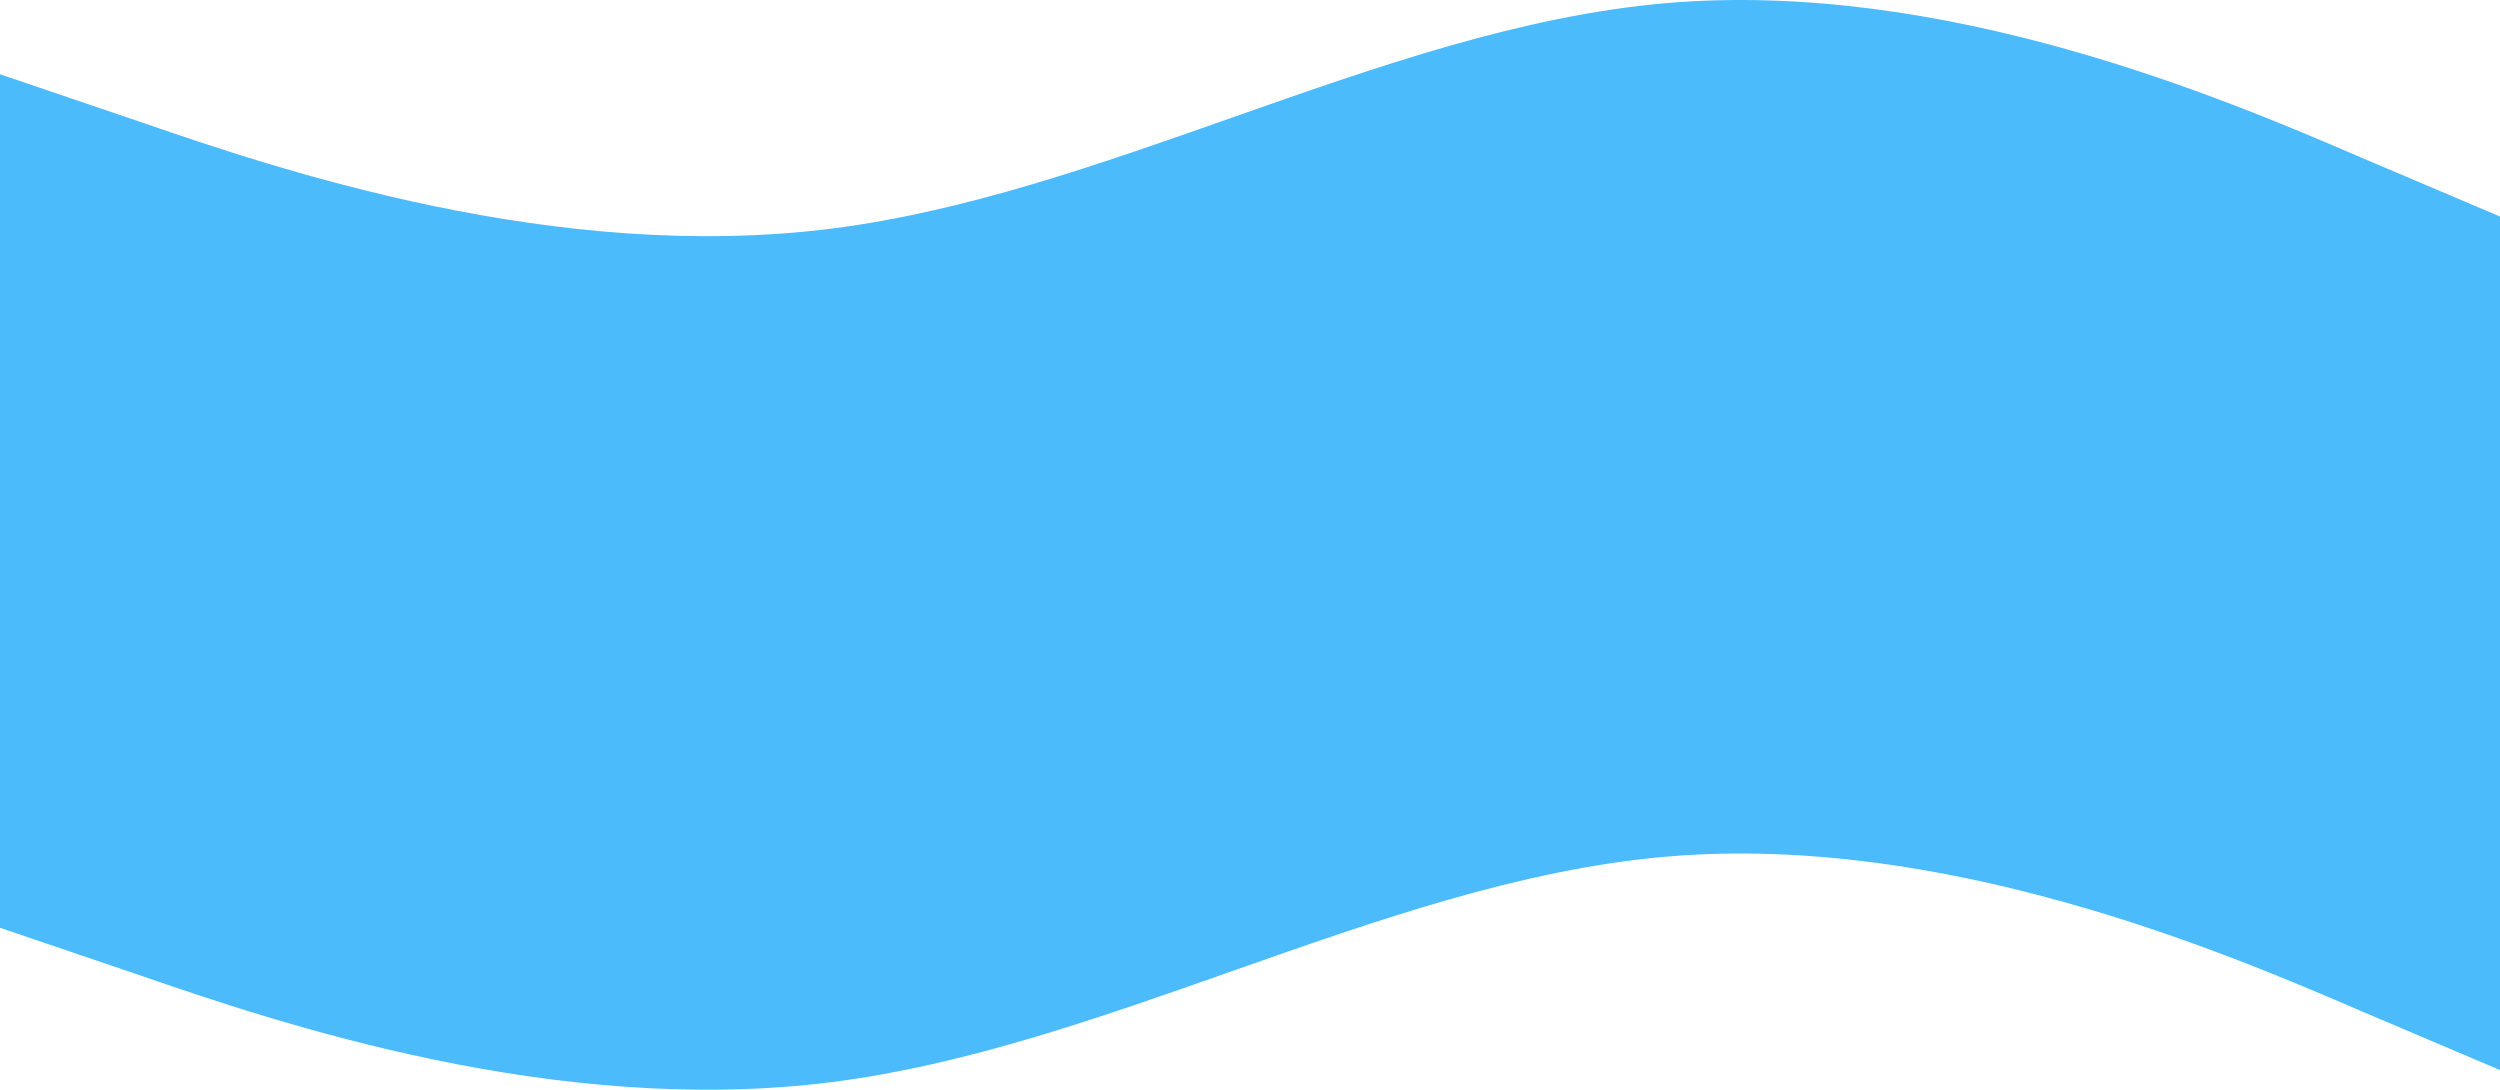
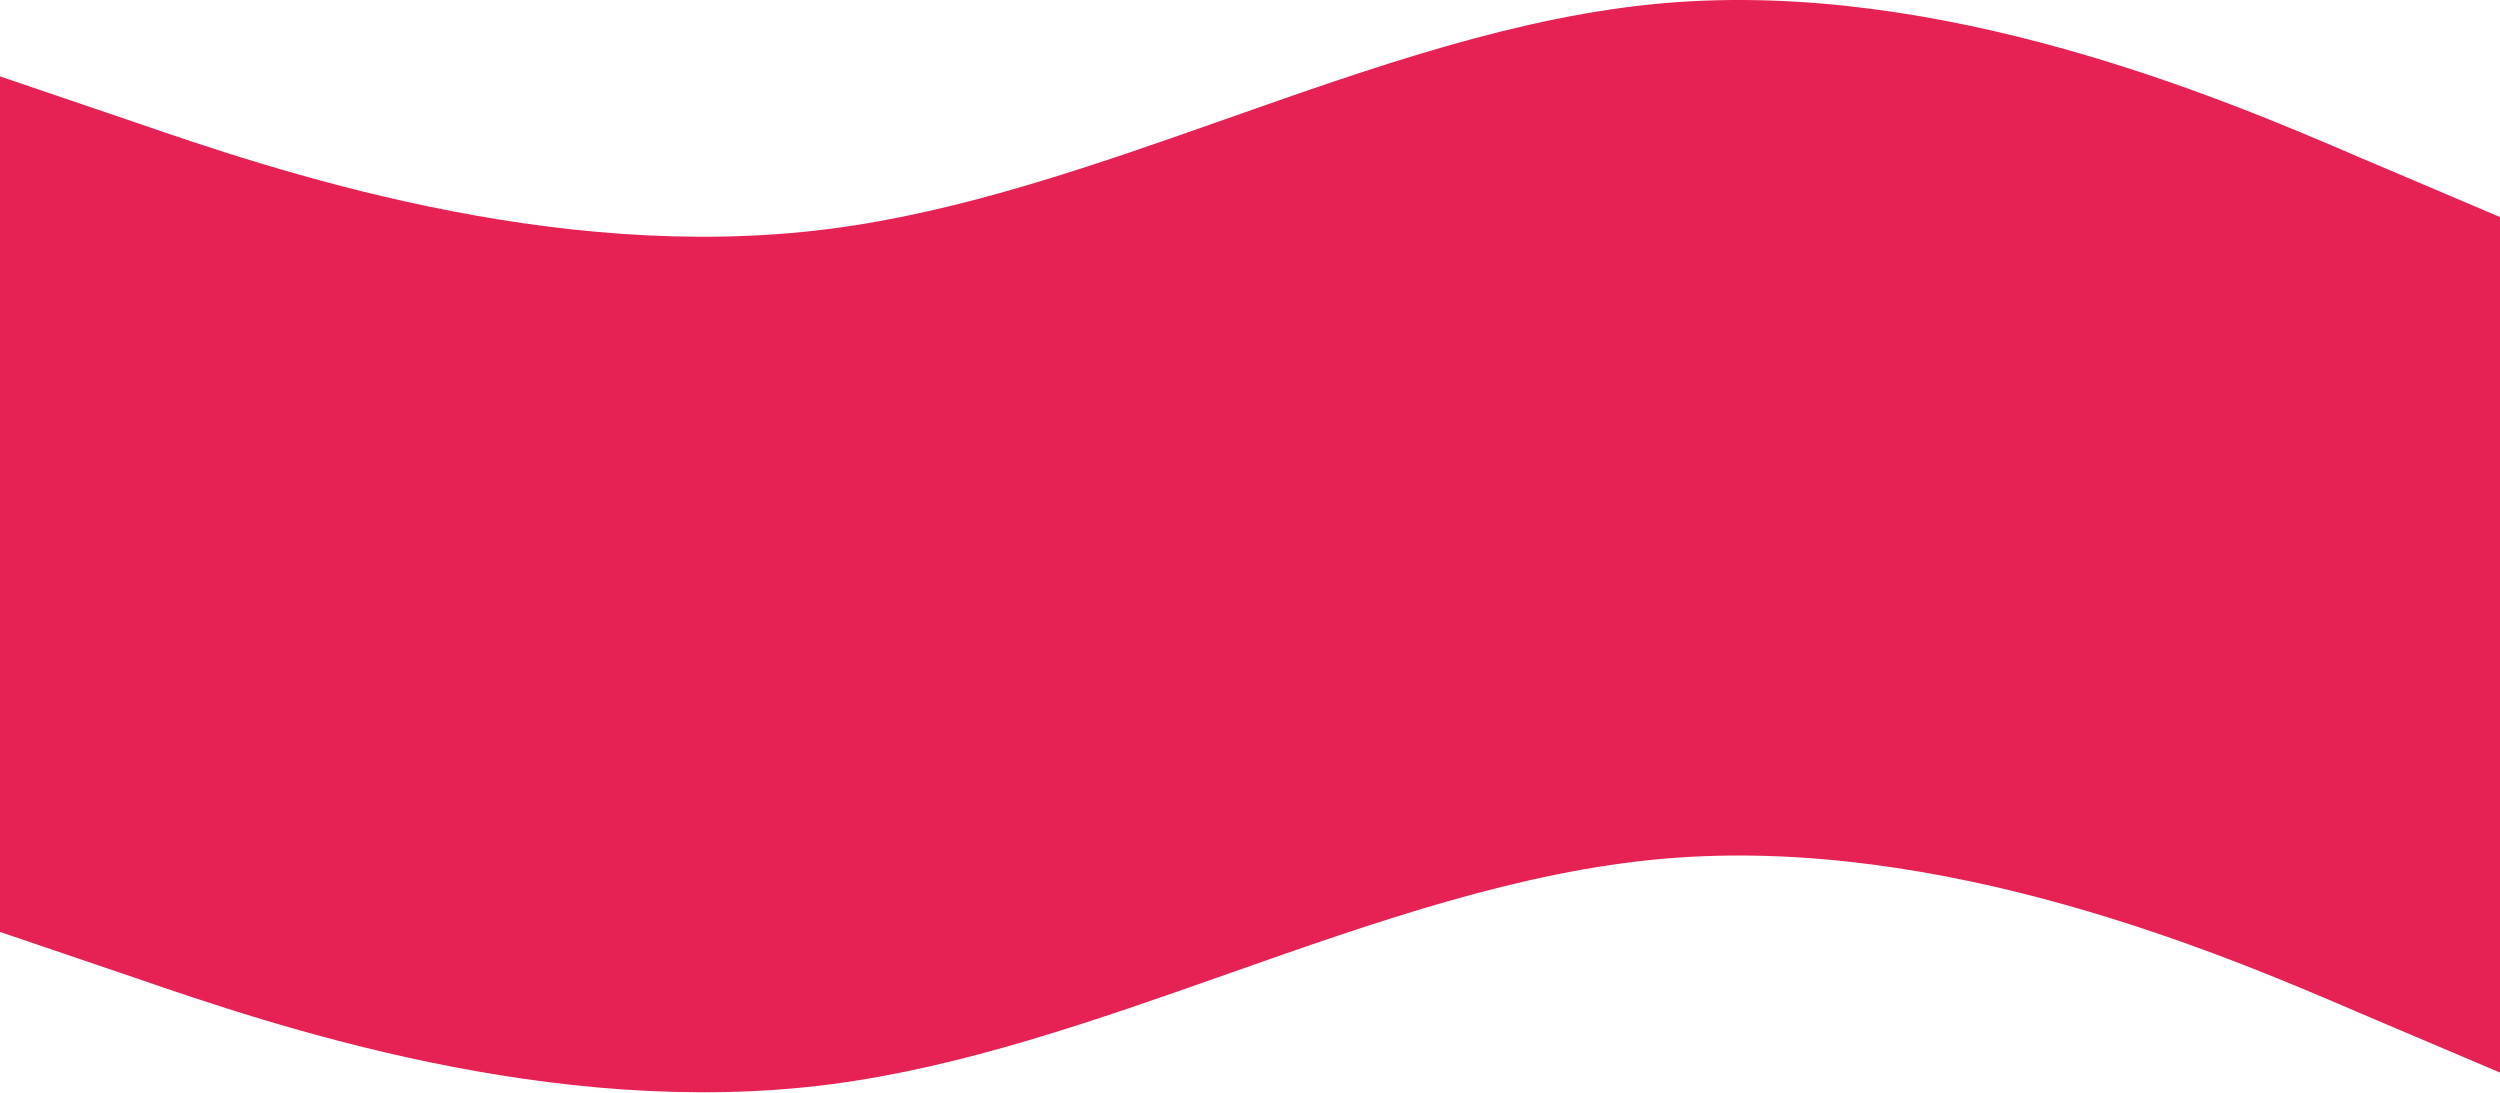
- <svg xmlns="http://www.w3.org/2000/svg" width="1280" height="558" viewBox="0 0 1280 558" fill="none">
-   <path fill-rule="evenodd" clip-rule="evenodd" d="M1208.53 80.509L1280 110.865V257.865V293V421.865V440L1280 547.865L1208.53 517.509C1138.13 487.153 995.2 426.441 853.333 438.584C779.299 444.92 704.975 471.097 630.663 497.27C562.576 521.25 494.499 545.227 426.667 553.936C284.8 572.149 141.867 523.58 71.467 499.295L0 475.011V440V349.011V293V185.011V38.011L71.467 62.295C141.867 86.58 284.8 135.149 426.667 116.936C494.499 108.227 562.576 84.251 630.663 60.27C704.975 34.097 779.299 7.92 853.333 1.584C995.2 -10.559 1138.13 50.153 1208.53 80.509Z" fill="#4BBBFC" />
+ <svg xmlns="http://www.w3.org/2000/svg" width="1277" height="558" viewBox="0 0 1277 558" fill="none">
+   <path fill-rule="evenodd" clip-rule="evenodd" d="M1205.53 80.509L1277 110.865V257.865V293V421.865V440L1277 547.865L1205.53 517.509C1135.13 487.153 992.2 426.441 850.333 438.584C776.299 444.92 701.975 471.097 627.663 497.27C559.576 521.25 491.499 545.227 423.667 553.936C281.8 572.149 138.867 523.58 68.467 499.295L-3 475.011V440V349.011V293V185.011V38.011L68.467 62.295C138.867 86.58 281.8 135.149 423.667 116.936C491.499 108.227 559.576 84.251 627.663 60.27C701.975 34.097 776.299 7.92 850.333 1.584C992.2 -10.559 1135.13 50.153 1205.53 80.509Z" fill="#E62154" />
</svg>
